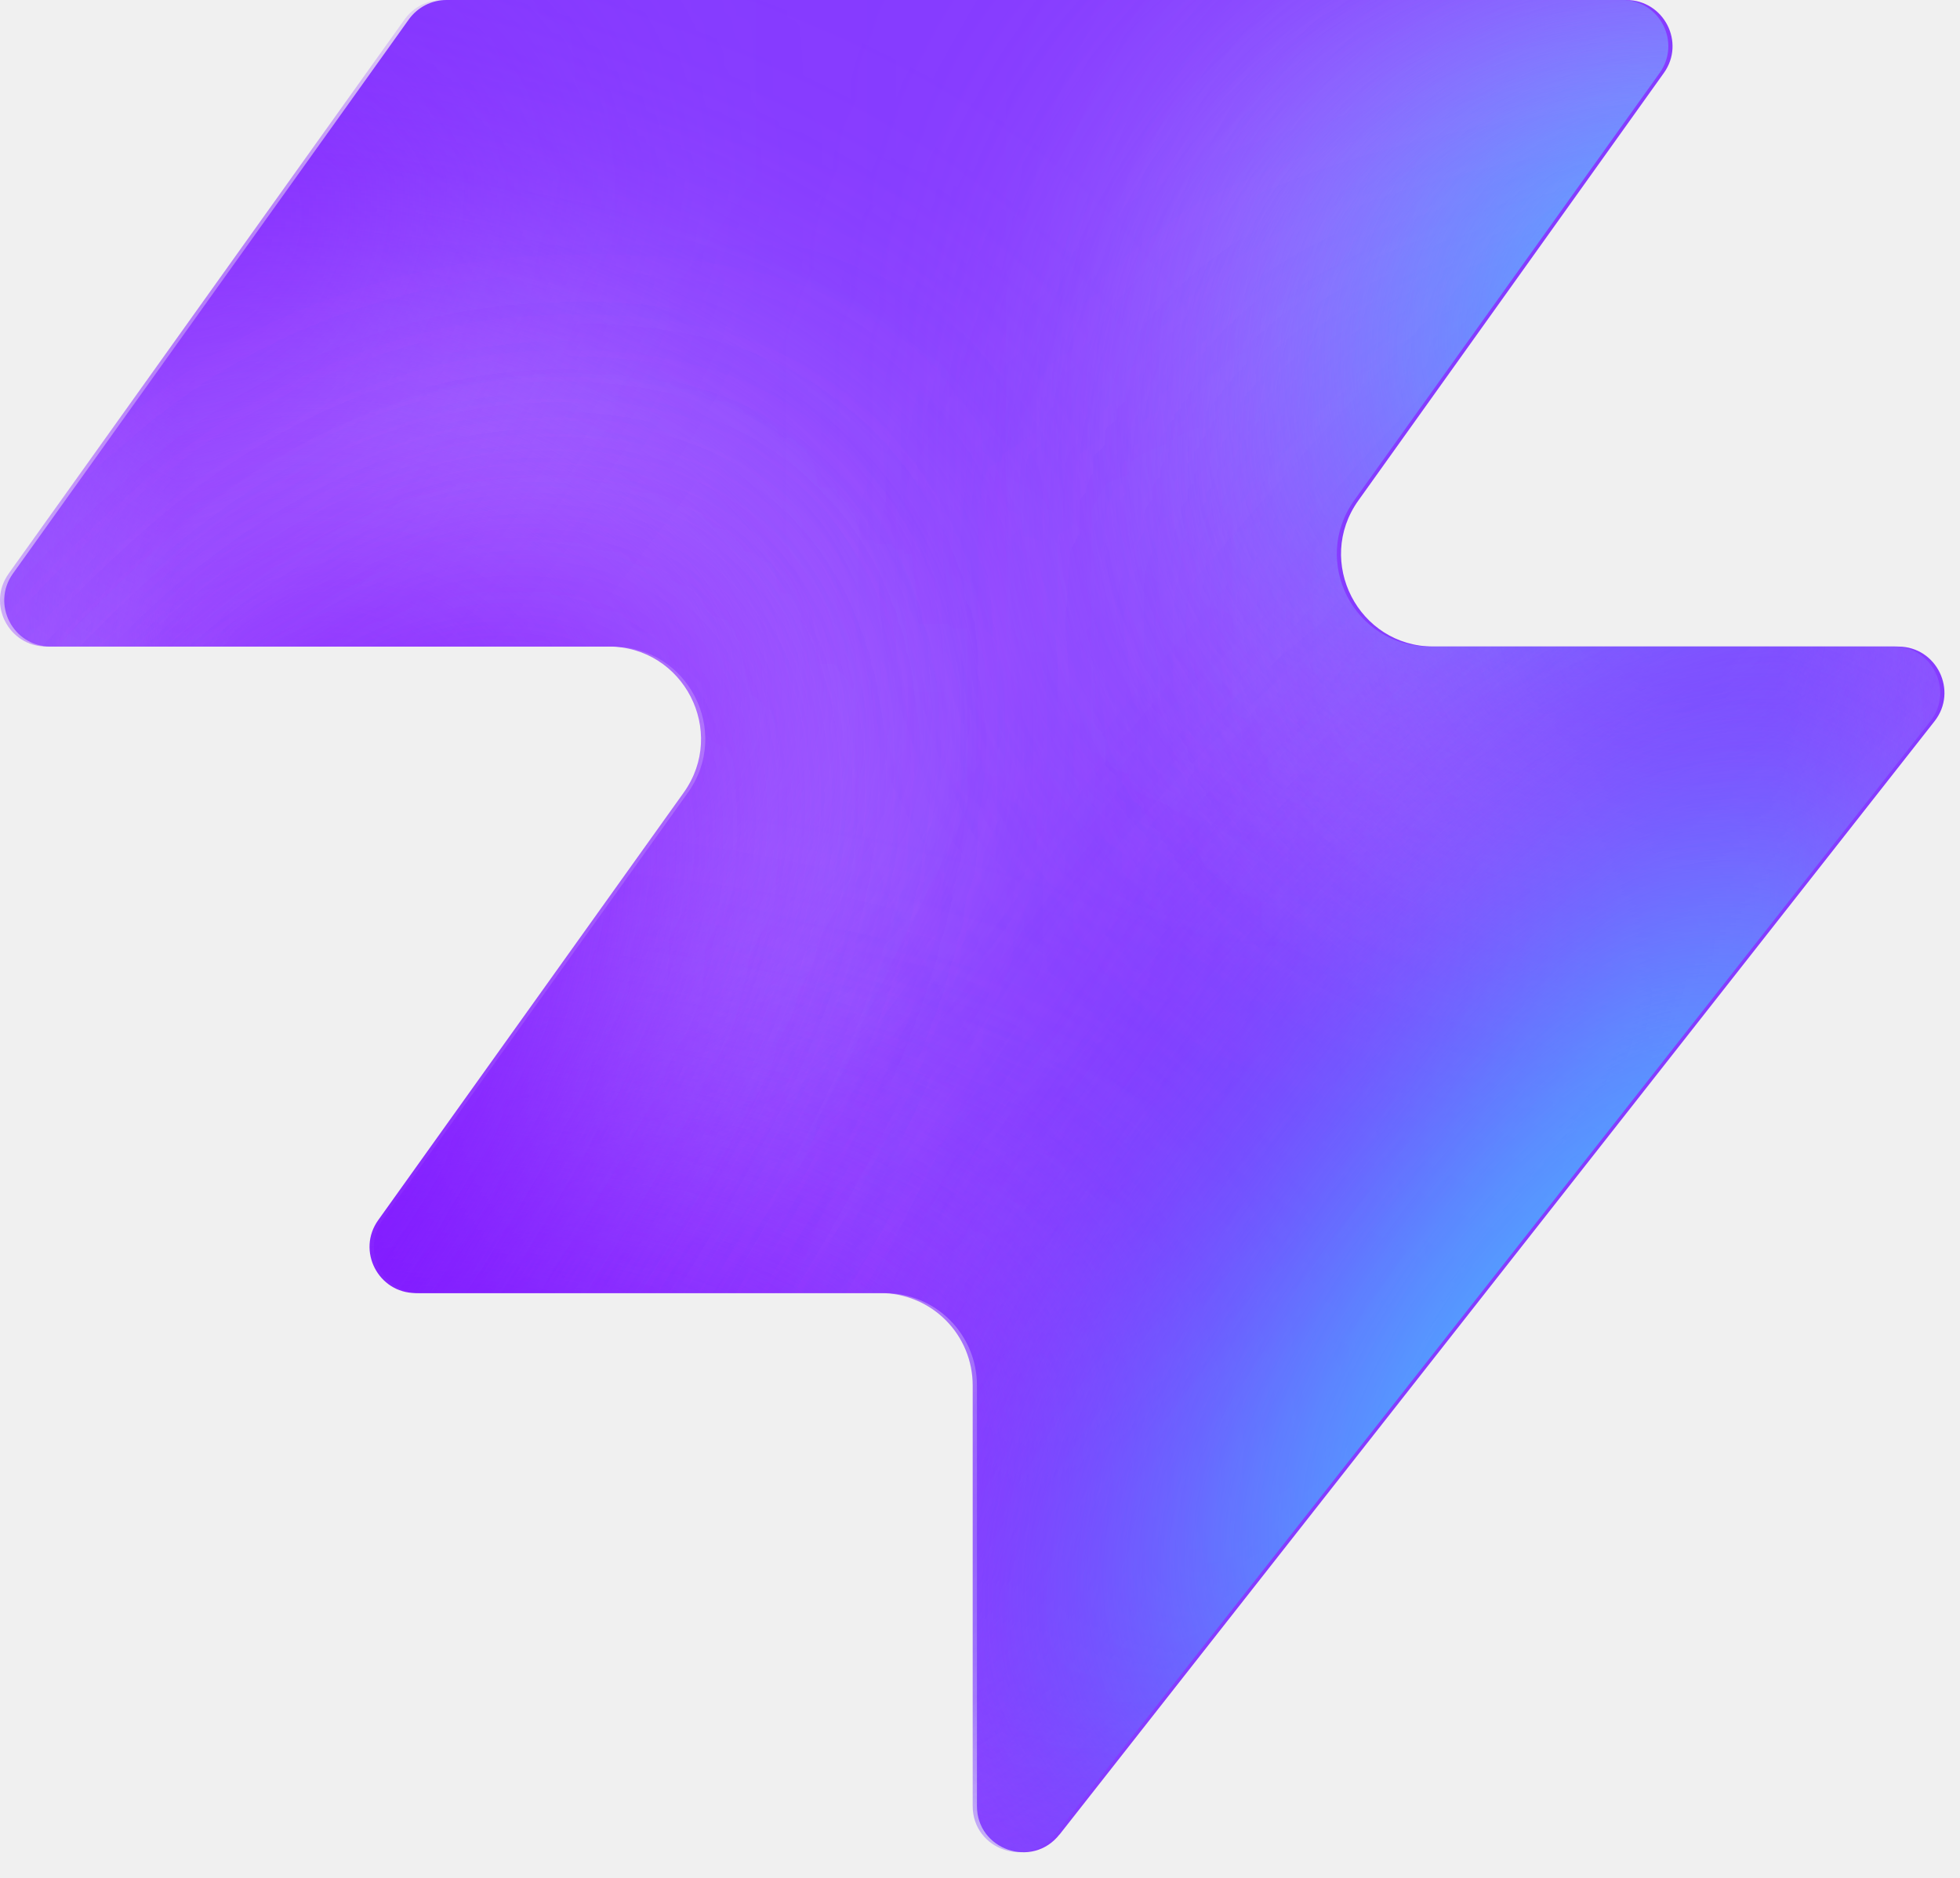
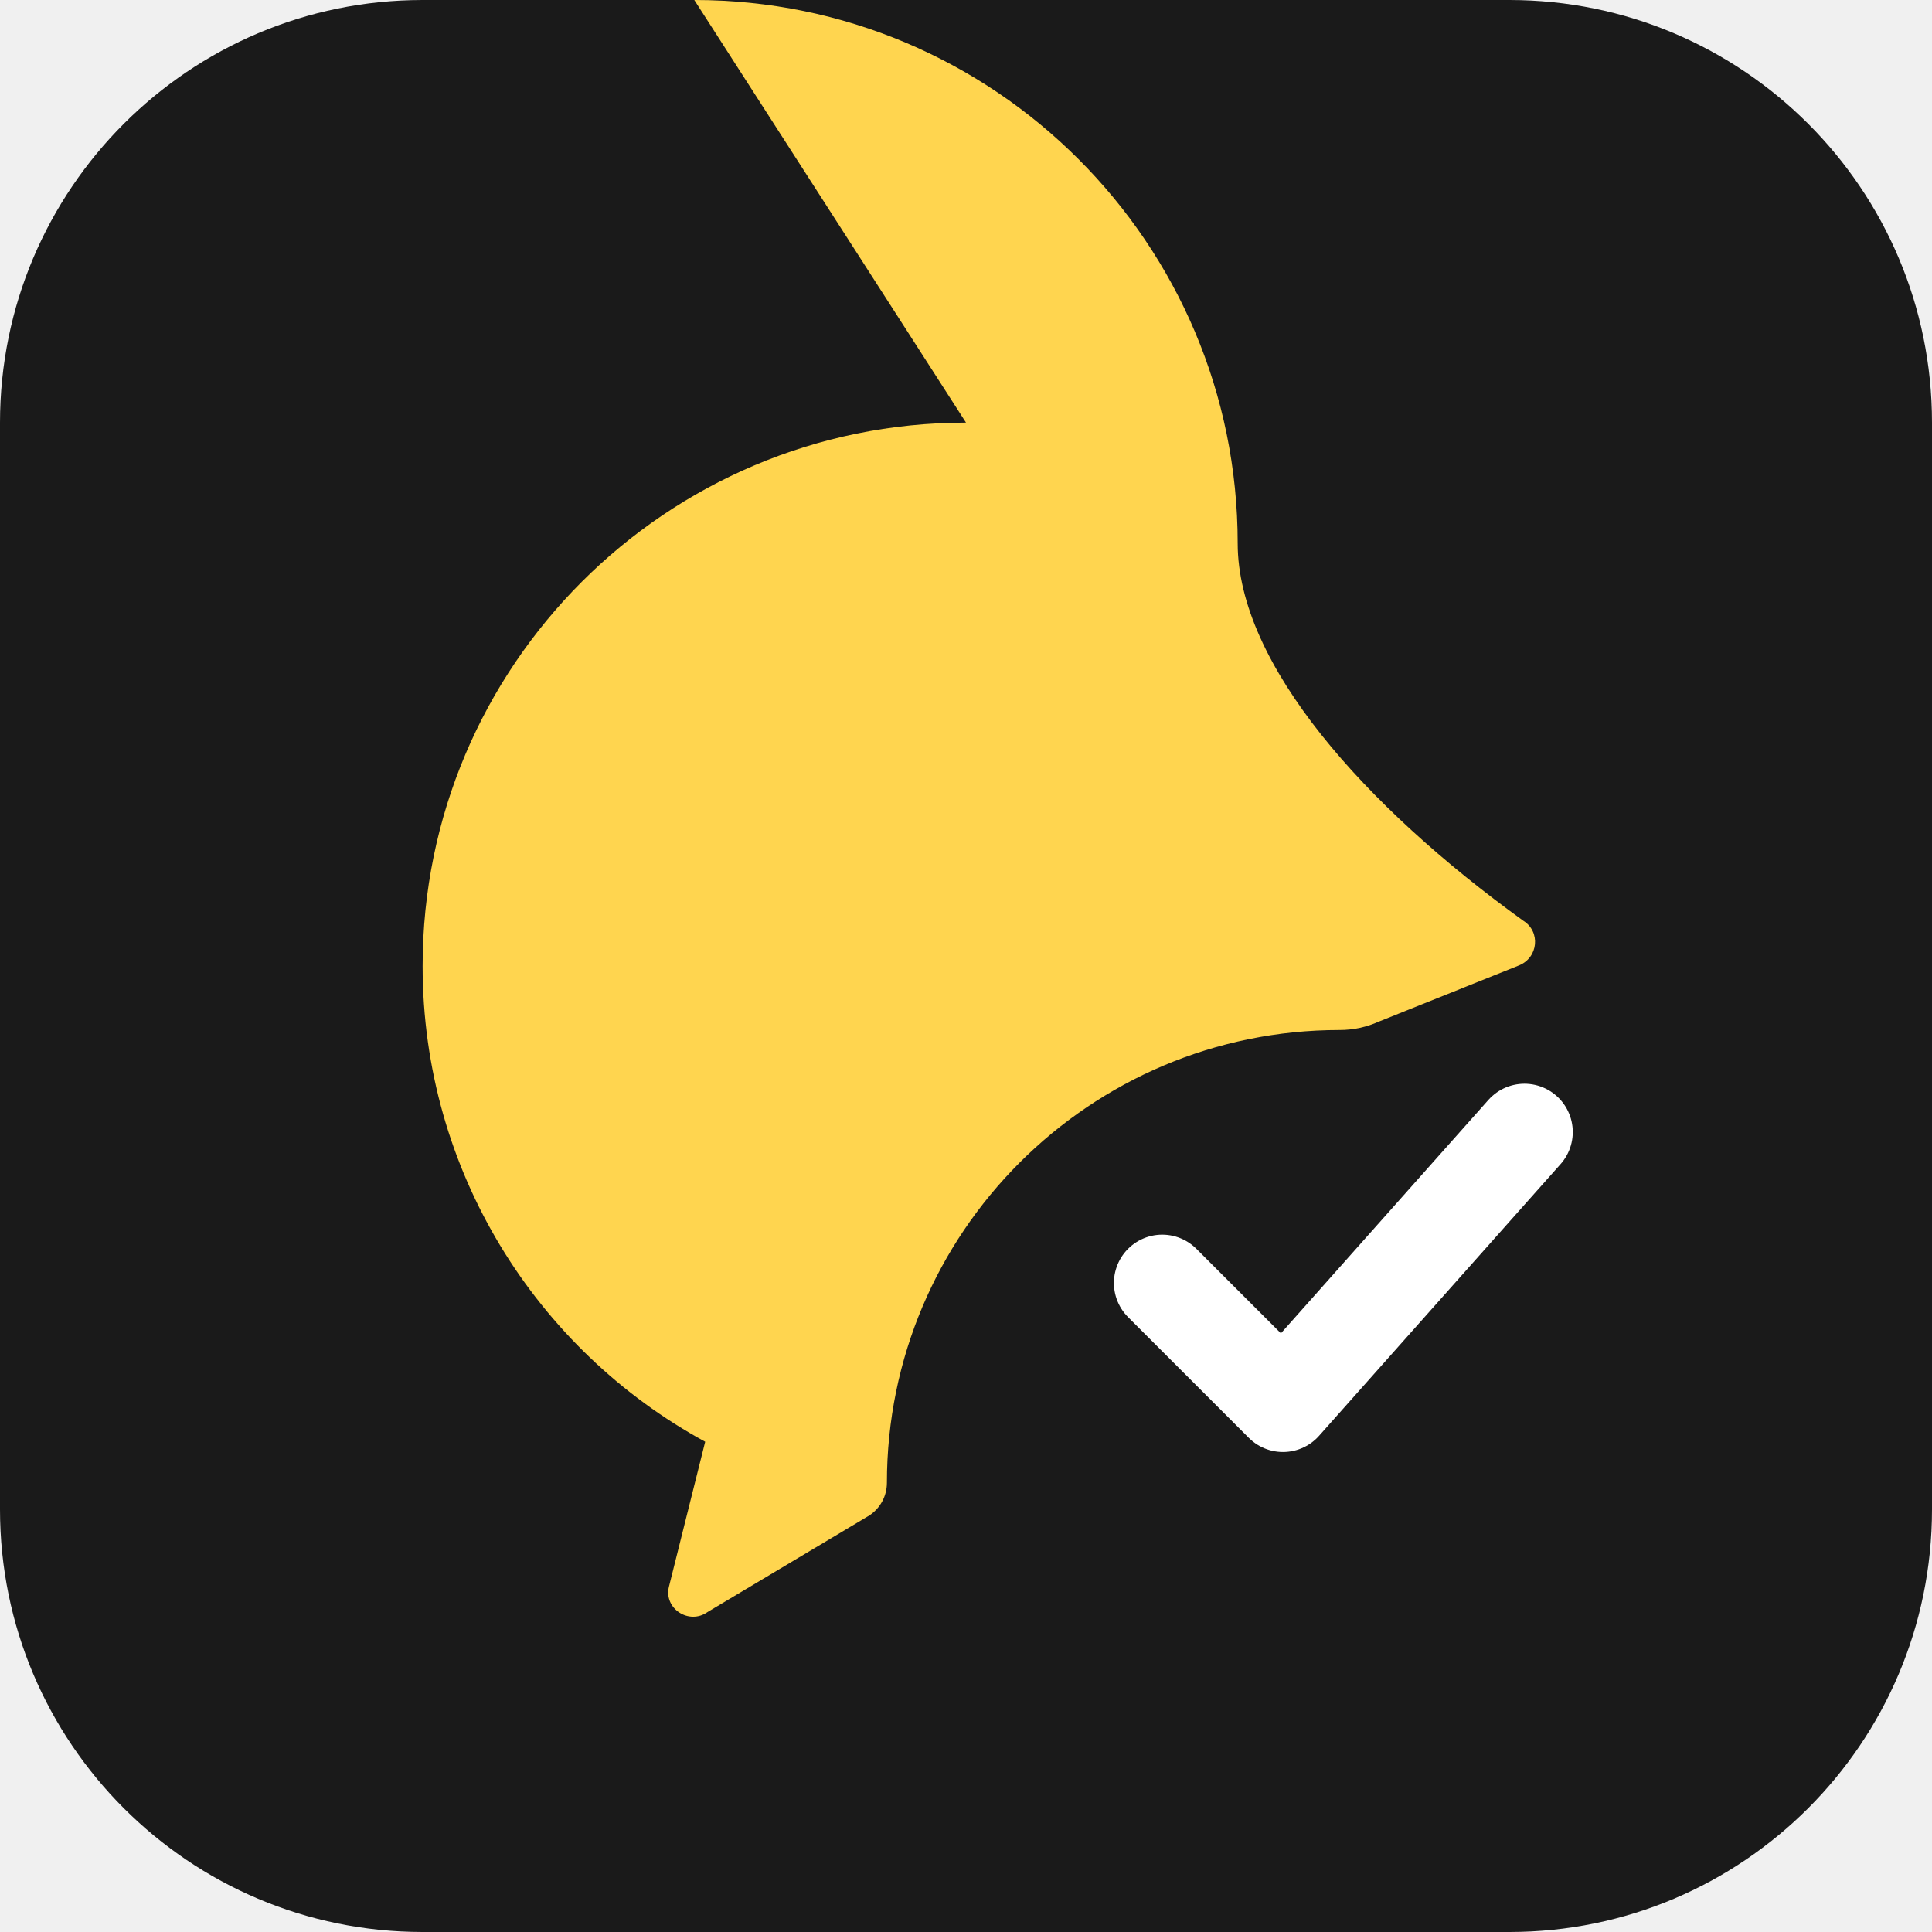
- <svg xmlns="http://www.w3.org/2000/svg" width="48" height="46" fill="none" viewBox="0 0 48 46">
-   <path fill="#863bff" d="M25.946 44.938c-.664.845-2.021.375-2.021-.698V33.937a2.26 2.26 0 0 0-2.262-2.262H10.287c-.92 0-1.456-1.04-.92-1.788l7.48-10.471c1.07-1.497 0-3.578-1.842-3.578H1.237c-.92 0-1.456-1.04-.92-1.788L10.013.474c.214-.297.556-.474.92-.474h28.894c.92 0 1.456 1.04.92 1.788l-7.48 10.471c-1.07 1.498 0 3.579 1.842 3.579h11.377c.943 0 1.473 1.088.89 1.83L25.947 44.94z" style="fill:#863bff;fill:color(display-p3 .525 .23 1);fill-opacity:1" />
-   <mask id="a" width="48" height="46" x="0" y="0" maskUnits="userSpaceOnUse" style="mask-type:alpha">
-     <path fill="#000" d="M25.842 44.938c-.664.844-2.021.375-2.021-.698V33.937a2.26 2.26 0 0 0-2.262-2.262H10.183c-.92 0-1.456-1.04-.92-1.788l7.48-10.471c1.07-1.498 0-3.579-1.842-3.579H1.133c-.92 0-1.456-1.04-.92-1.787L9.91.473c.214-.297.556-.474.92-.474h28.894c.92 0 1.456 1.04.92 1.788l-7.48 10.471c-1.07 1.498 0 3.578 1.842 3.578h11.377c.943 0 1.473 1.088.89 1.832L25.843 44.94z" style="fill:#000;fill-opacity:1" />
-   </mask>
-   <g mask="url(#a)">
-     <g filter="url(#b)">
-       <ellipse cx="5.508" cy="14.704" fill="#ede6ff" rx="5.508" ry="14.704" style="fill:#ede6ff;fill:color(display-p3 .927 .903 1);fill-opacity:1" transform="matrix(.00324 1 1 -.00324 -4.47 31.516)" />
-     </g>
-     <g filter="url(#c)">
-       <ellipse cx="10.399" cy="29.851" fill="#ede6ff" rx="10.399" ry="29.851" style="fill:#ede6ff;fill:color(display-p3 .927 .903 1);fill-opacity:1" transform="matrix(.00324 1 1 -.00324 -39.328 7.883)" />
-     </g>
-     <g filter="url(#d)">
-       <ellipse cx="5.508" cy="30.487" fill="#7e14ff" rx="5.508" ry="30.487" style="fill:#7e14ff;fill:color(display-p3 .492 .077 1);fill-opacity:1" transform="rotate(89.814 -25.913 -14.639)scale(1 -1)" />
-     </g>
-     <g filter="url(#e)">
-       <ellipse cx="5.508" cy="30.599" fill="#7e14ff" rx="5.508" ry="30.599" style="fill:#7e14ff;fill:color(display-p3 .492 .077 1);fill-opacity:1" transform="rotate(89.814 -32.644 -3.334)scale(1 -1)" />
-     </g>
-     <g filter="url(#f)">
-       <ellipse cx="5.508" cy="30.599" fill="#7e14ff" rx="5.508" ry="30.599" style="fill:#7e14ff;fill:color(display-p3 .492 .077 1);fill-opacity:1" transform="matrix(.00324 1 1 -.00324 -34.34 30.47)" />
-     </g>
-     <g filter="url(#g)">
-       <ellipse cx="14.072" cy="22.078" fill="#ede6ff" rx="14.072" ry="22.078" style="fill:#ede6ff;fill:color(display-p3 .927 .903 1);fill-opacity:1" transform="rotate(93.35 24.506 48.493)scale(-1 1)" />
-     </g>
-     <g filter="url(#h)">
-       <ellipse cx="3.47" cy="21.501" fill="#7e14ff" rx="3.47" ry="21.501" style="fill:#7e14ff;fill:color(display-p3 .492 .077 1);fill-opacity:1" transform="rotate(89.009 28.708 47.59)scale(-1 1)" />
-     </g>
-     <g filter="url(#i)">
-       <ellipse cx="3.47" cy="21.501" fill="#7e14ff" rx="3.47" ry="21.501" style="fill:#7e14ff;fill:color(display-p3 .492 .077 1);fill-opacity:1" transform="rotate(89.009 28.708 47.59)scale(-1 1)" />
-     </g>
-     <g filter="url(#j)">
-       <ellipse cx=".387" cy="8.972" fill="#7e14ff" rx="4.407" ry="29.108" style="fill:#7e14ff;fill:color(display-p3 .492 .077 1);fill-opacity:1" transform="rotate(39.51 .387 8.972)" />
-     </g>
-     <g filter="url(#k)">
-       <ellipse cx="47.523" cy="-6.092" fill="#7e14ff" rx="4.407" ry="29.108" style="fill:#7e14ff;fill:color(display-p3 .492 .077 1);fill-opacity:1" transform="rotate(37.892 47.523 -6.092)" />
-     </g>
-     <g filter="url(#l)">
-       <ellipse cx="41.412" cy="6.333" fill="#47bfff" rx="5.971" ry="9.665" style="fill:#47bfff;fill:color(display-p3 .28 .748 1);fill-opacity:1" transform="rotate(37.892 41.412 6.333)" />
-     </g>
-     <g filter="url(#m)">
-       <ellipse cx="-1.879" cy="38.332" fill="#7e14ff" rx="4.407" ry="29.108" style="fill:#7e14ff;fill:color(display-p3 .492 .077 1);fill-opacity:1" transform="rotate(37.892 -1.88 38.332)" />
-     </g>
-     <g filter="url(#n)">
-       <ellipse cx="-1.879" cy="38.332" fill="#7e14ff" rx="4.407" ry="29.108" style="fill:#7e14ff;fill:color(display-p3 .492 .077 1);fill-opacity:1" transform="rotate(37.892 -1.88 38.332)" />
-     </g>
-     <g filter="url(#o)">
-       <ellipse cx="35.651" cy="29.907" fill="#7e14ff" rx="4.407" ry="29.108" style="fill:#7e14ff;fill:color(display-p3 .492 .077 1);fill-opacity:1" transform="rotate(37.892 35.651 29.907)" />
-     </g>
-     <g filter="url(#p)">
-       <ellipse cx="38.418" cy="32.4" fill="#47bfff" rx="5.971" ry="15.297" style="fill:#47bfff;fill:color(display-p3 .28 .748 1);fill-opacity:1" transform="rotate(37.892 38.418 32.4)" />
-     </g>
-   </g>
-   <defs>
-     <filter id="b" width="60.045" height="41.654" x="-19.77" y="16.149" color-interpolation-filters="sRGB" filterUnits="userSpaceOnUse">
-       <feFlood flood-opacity="0" result="BackgroundImageFix" />
-       <feBlend in="SourceGraphic" in2="BackgroundImageFix" result="shape" />
-       <feGaussianBlur result="effect1_foregroundBlur_2002_17158" stdDeviation="7.659" />
-     </filter>
-     <filter id="c" width="90.34" height="51.437" x="-54.613" y="-7.533" color-interpolation-filters="sRGB" filterUnits="userSpaceOnUse">
-       <feFlood flood-opacity="0" result="BackgroundImageFix" />
-       <feBlend in="SourceGraphic" in2="BackgroundImageFix" result="shape" />
-       <feGaussianBlur result="effect1_foregroundBlur_2002_17158" stdDeviation="7.659" />
-     </filter>
-     <filter id="d" width="79.355" height="29.4" x="-49.64" y="2.03" color-interpolation-filters="sRGB" filterUnits="userSpaceOnUse">
-       <feFlood flood-opacity="0" result="BackgroundImageFix" />
-       <feBlend in="SourceGraphic" in2="BackgroundImageFix" result="shape" />
-       <feGaussianBlur result="effect1_foregroundBlur_2002_17158" stdDeviation="4.596" />
-     </filter>
-     <filter id="e" width="79.579" height="29.4" x="-45.045" y="20.029" color-interpolation-filters="sRGB" filterUnits="userSpaceOnUse">
-       <feFlood flood-opacity="0" result="BackgroundImageFix" />
-       <feBlend in="SourceGraphic" in2="BackgroundImageFix" result="shape" />
-       <feGaussianBlur result="effect1_foregroundBlur_2002_17158" stdDeviation="4.596" />
-     </filter>
-     <filter id="f" width="79.579" height="29.4" x="-43.513" y="21.178" color-interpolation-filters="sRGB" filterUnits="userSpaceOnUse">
-       <feFlood flood-opacity="0" result="BackgroundImageFix" />
-       <feBlend in="SourceGraphic" in2="BackgroundImageFix" result="shape" />
-       <feGaussianBlur result="effect1_foregroundBlur_2002_17158" stdDeviation="4.596" />
-     </filter>
-     <filter id="g" width="74.749" height="58.852" x="15.756" y="-17.901" color-interpolation-filters="sRGB" filterUnits="userSpaceOnUse">
-       <feFlood flood-opacity="0" result="BackgroundImageFix" />
-       <feBlend in="SourceGraphic" in2="BackgroundImageFix" result="shape" />
-       <feGaussianBlur result="effect1_foregroundBlur_2002_17158" stdDeviation="7.659" />
-     </filter>
-     <filter id="h" width="61.377" height="25.362" x="23.548" y="2.284" color-interpolation-filters="sRGB" filterUnits="userSpaceOnUse">
-       <feFlood flood-opacity="0" result="BackgroundImageFix" />
-       <feBlend in="SourceGraphic" in2="BackgroundImageFix" result="shape" />
-       <feGaussianBlur result="effect1_foregroundBlur_2002_17158" stdDeviation="4.596" />
-     </filter>
-     <filter id="i" width="61.377" height="25.362" x="23.548" y="2.284" color-interpolation-filters="sRGB" filterUnits="userSpaceOnUse">
-       <feFlood flood-opacity="0" result="BackgroundImageFix" />
-       <feBlend in="SourceGraphic" in2="BackgroundImageFix" result="shape" />
-       <feGaussianBlur result="effect1_foregroundBlur_2002_17158" stdDeviation="4.596" />
-     </filter>
-     <filter id="j" width="56.045" height="63.649" x="-27.636" y="-22.853" color-interpolation-filters="sRGB" filterUnits="userSpaceOnUse">
-       <feFlood flood-opacity="0" result="BackgroundImageFix" />
-       <feBlend in="SourceGraphic" in2="BackgroundImageFix" result="shape" />
-       <feGaussianBlur result="effect1_foregroundBlur_2002_17158" stdDeviation="4.596" />
-     </filter>
-     <filter id="k" width="54.814" height="64.646" x="20.116" y="-38.415" color-interpolation-filters="sRGB" filterUnits="userSpaceOnUse">
-       <feFlood flood-opacity="0" result="BackgroundImageFix" />
-       <feBlend in="SourceGraphic" in2="BackgroundImageFix" result="shape" />
-       <feGaussianBlur result="effect1_foregroundBlur_2002_17158" stdDeviation="4.596" />
-     </filter>
-     <filter id="l" width="33.541" height="35.313" x="24.641" y="-11.323" color-interpolation-filters="sRGB" filterUnits="userSpaceOnUse">
-       <feFlood flood-opacity="0" result="BackgroundImageFix" />
-       <feBlend in="SourceGraphic" in2="BackgroundImageFix" result="shape" />
-       <feGaussianBlur result="effect1_foregroundBlur_2002_17158" stdDeviation="4.596" />
-     </filter>
-     <filter id="m" width="54.814" height="64.646" x="-29.286" y="6.009" color-interpolation-filters="sRGB" filterUnits="userSpaceOnUse">
-       <feFlood flood-opacity="0" result="BackgroundImageFix" />
-       <feBlend in="SourceGraphic" in2="BackgroundImageFix" result="shape" />
-       <feGaussianBlur result="effect1_foregroundBlur_2002_17158" stdDeviation="4.596" />
-     </filter>
-     <filter id="n" width="54.814" height="64.646" x="-29.286" y="6.009" color-interpolation-filters="sRGB" filterUnits="userSpaceOnUse">
-       <feFlood flood-opacity="0" result="BackgroundImageFix" />
-       <feBlend in="SourceGraphic" in2="BackgroundImageFix" result="shape" />
-       <feGaussianBlur result="effect1_foregroundBlur_2002_17158" stdDeviation="4.596" />
-     </filter>
-     <filter id="o" width="54.814" height="64.646" x="8.244" y="-2.416" color-interpolation-filters="sRGB" filterUnits="userSpaceOnUse">
-       <feFlood flood-opacity="0" result="BackgroundImageFix" />
-       <feBlend in="SourceGraphic" in2="BackgroundImageFix" result="shape" />
-       <feGaussianBlur result="effect1_foregroundBlur_2002_17158" stdDeviation="4.596" />
-     </filter>
-     <filter id="p" width="39.409" height="43.623" x="18.713" y="10.588" color-interpolation-filters="sRGB" filterUnits="userSpaceOnUse">
-       <feFlood flood-opacity="0" result="BackgroundImageFix" />
-       <feBlend in="SourceGraphic" in2="BackgroundImageFix" result="shape" />
-       <feGaussianBlur result="effect1_foregroundBlur_2002_17158" stdDeviation="4.596" />
-     </filter>
-   </defs>
+ <svg xmlns="http://www.w3.org/2000/svg" viewBox="0 0 64 64" fill="none">
+   <rect width="64" height="64" rx="14" fill="#1a1a1a" />
+   <path d="M32 14c-9.94 0-18 8.06-18 18 0 6.8 3.78 12.72 9.36 15.76l-1.2 4.8c-.18.72.66 1.28 1.28.84L28.8 50.2c.36-.24.58-.64.58-1.08 0-8.28 6.72-15 15-15 .46 0 .9-.1 1.3-.28l4.64-1.86c.64-.26.72-1.12.14-1.48C45.22 26.72 41 22 41 18c0-9.94-8.06-18-18-18Z" fill="#ffd54f" />
+   <rect x="24.5" y="30" width="3" height="6" rx="1" fill="#ffd54f" />
+   <rect x="29" y="27" width="3" height="9" rx="1" fill="#ffd54f" />
+   <rect x="33.5" y="24" width="3" height="12" rx="1" fill="#ffd54f" />
+   <path d="M38.5 42.5 42.5 46.5 50.5 37.5" stroke="#ffffff" stroke-width="3.2" stroke-linecap="round" stroke-linejoin="round" />
</svg>
